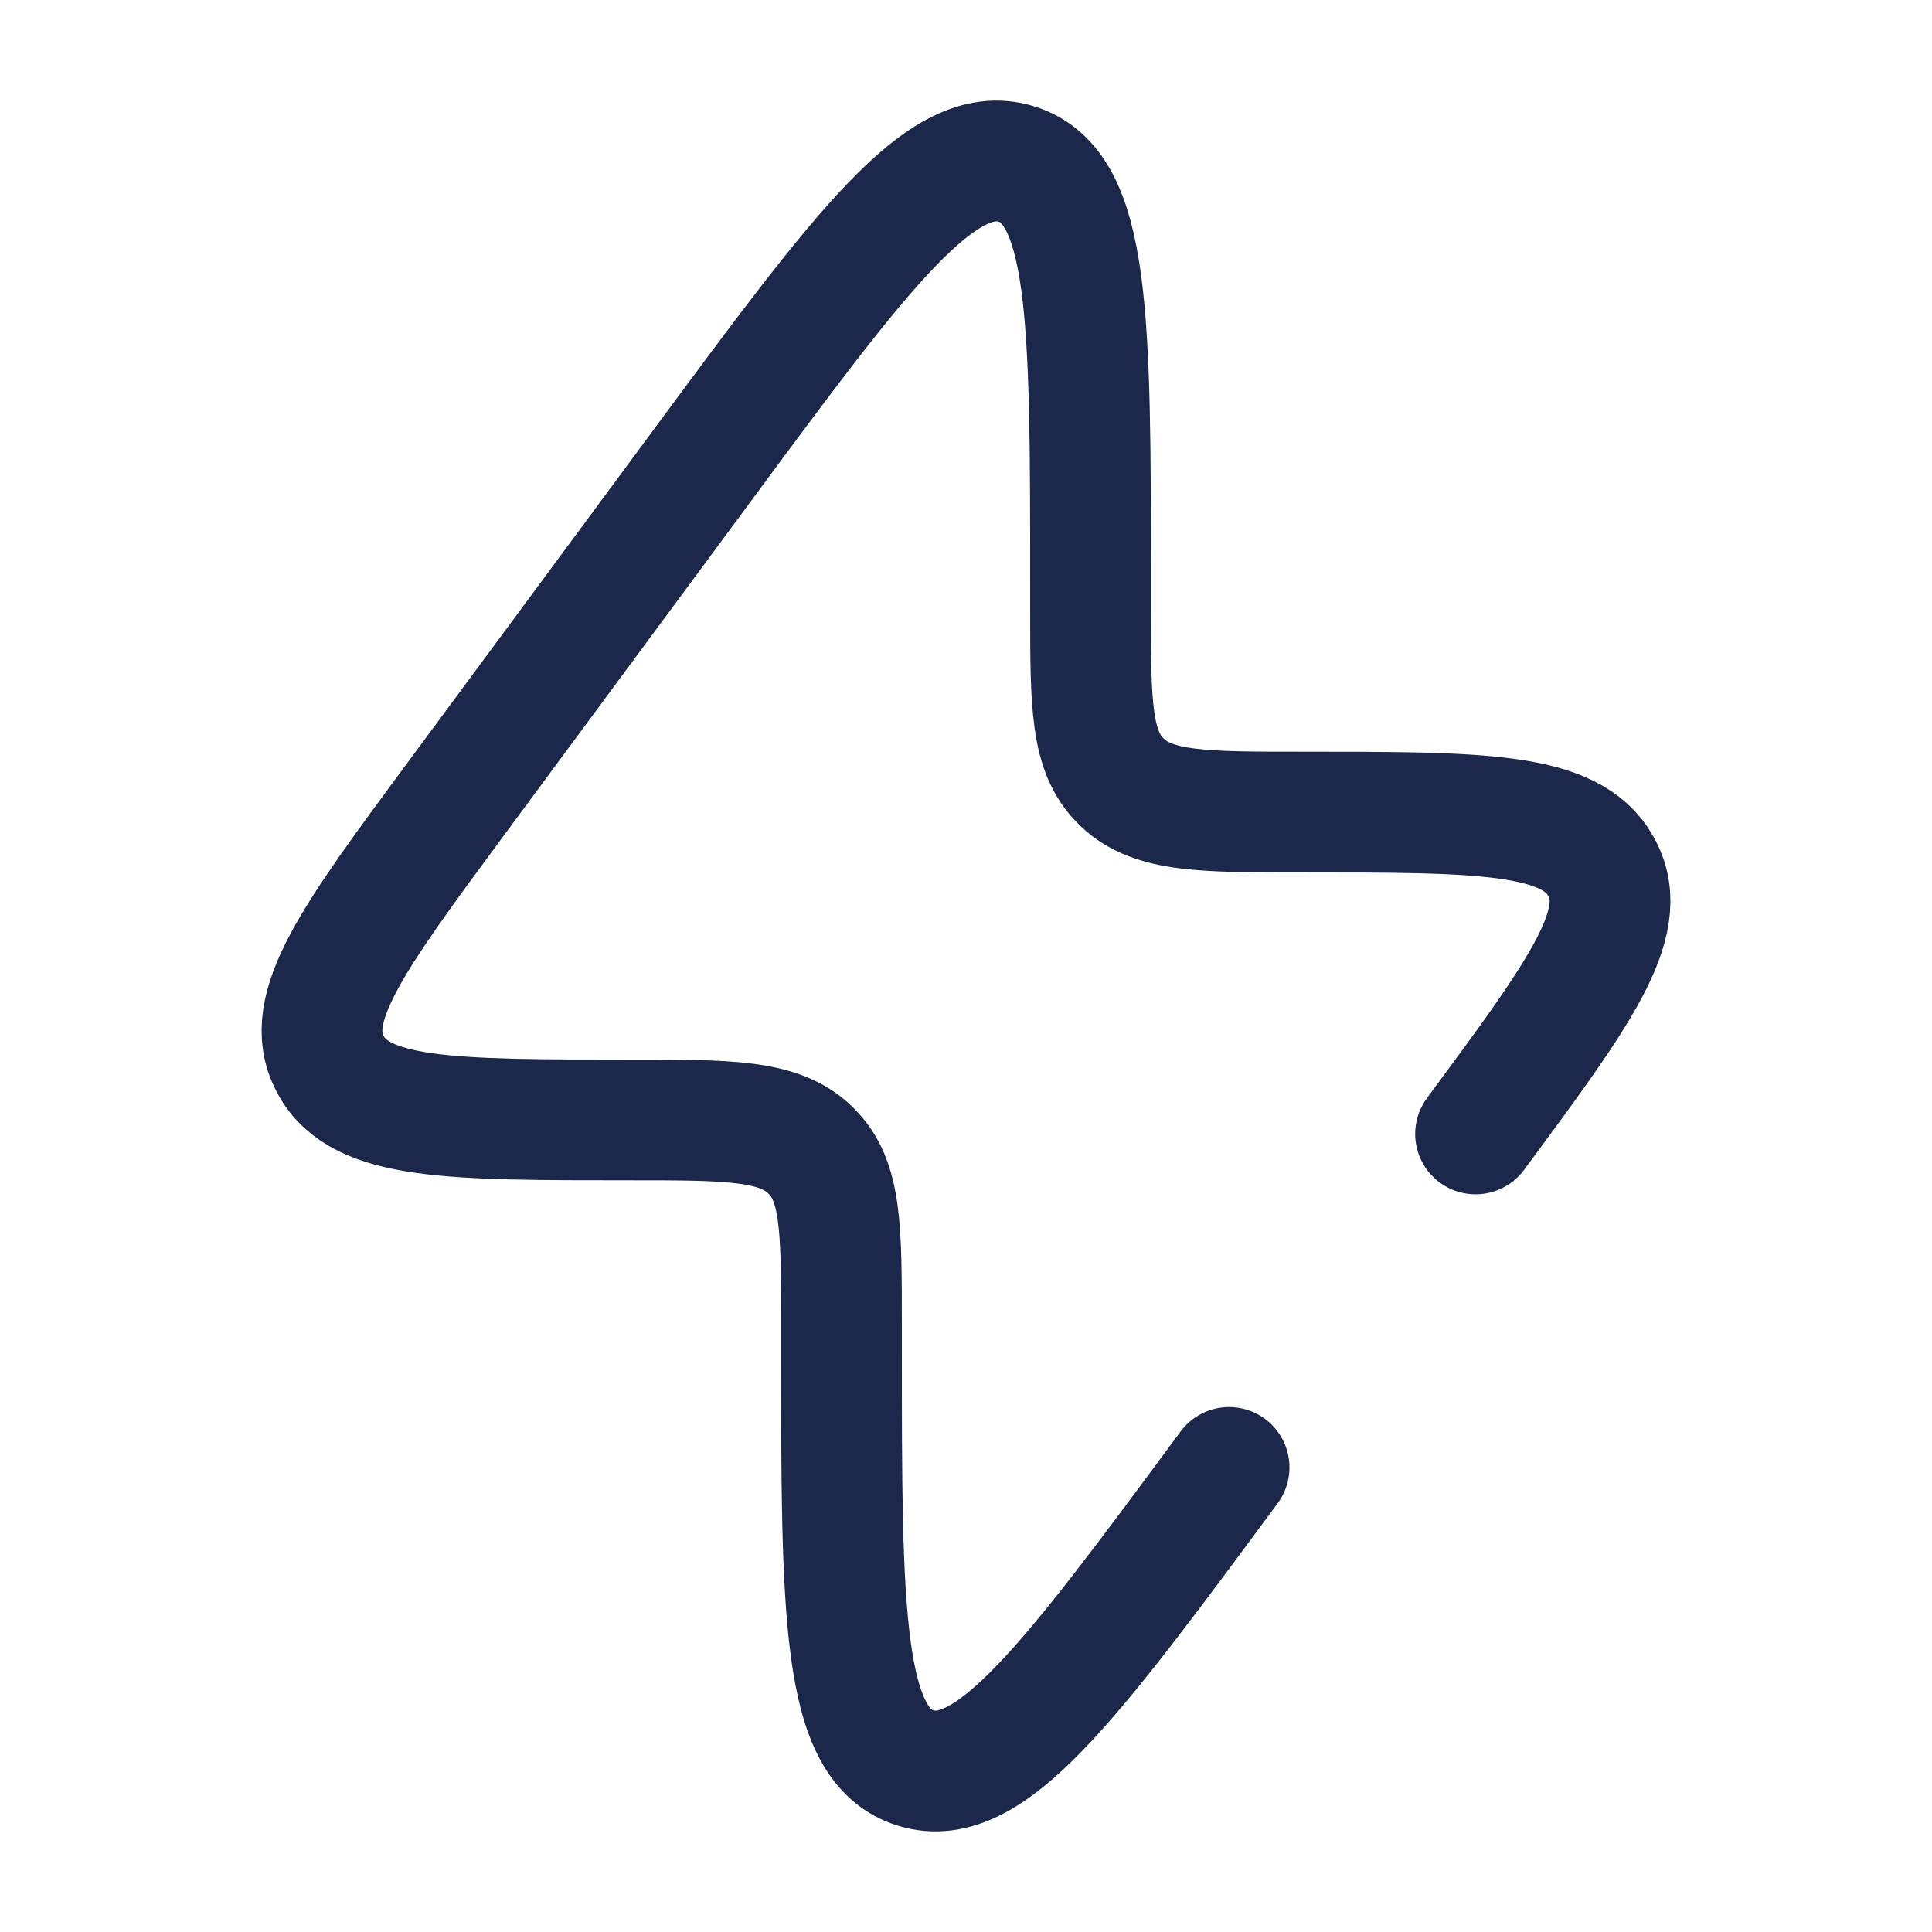
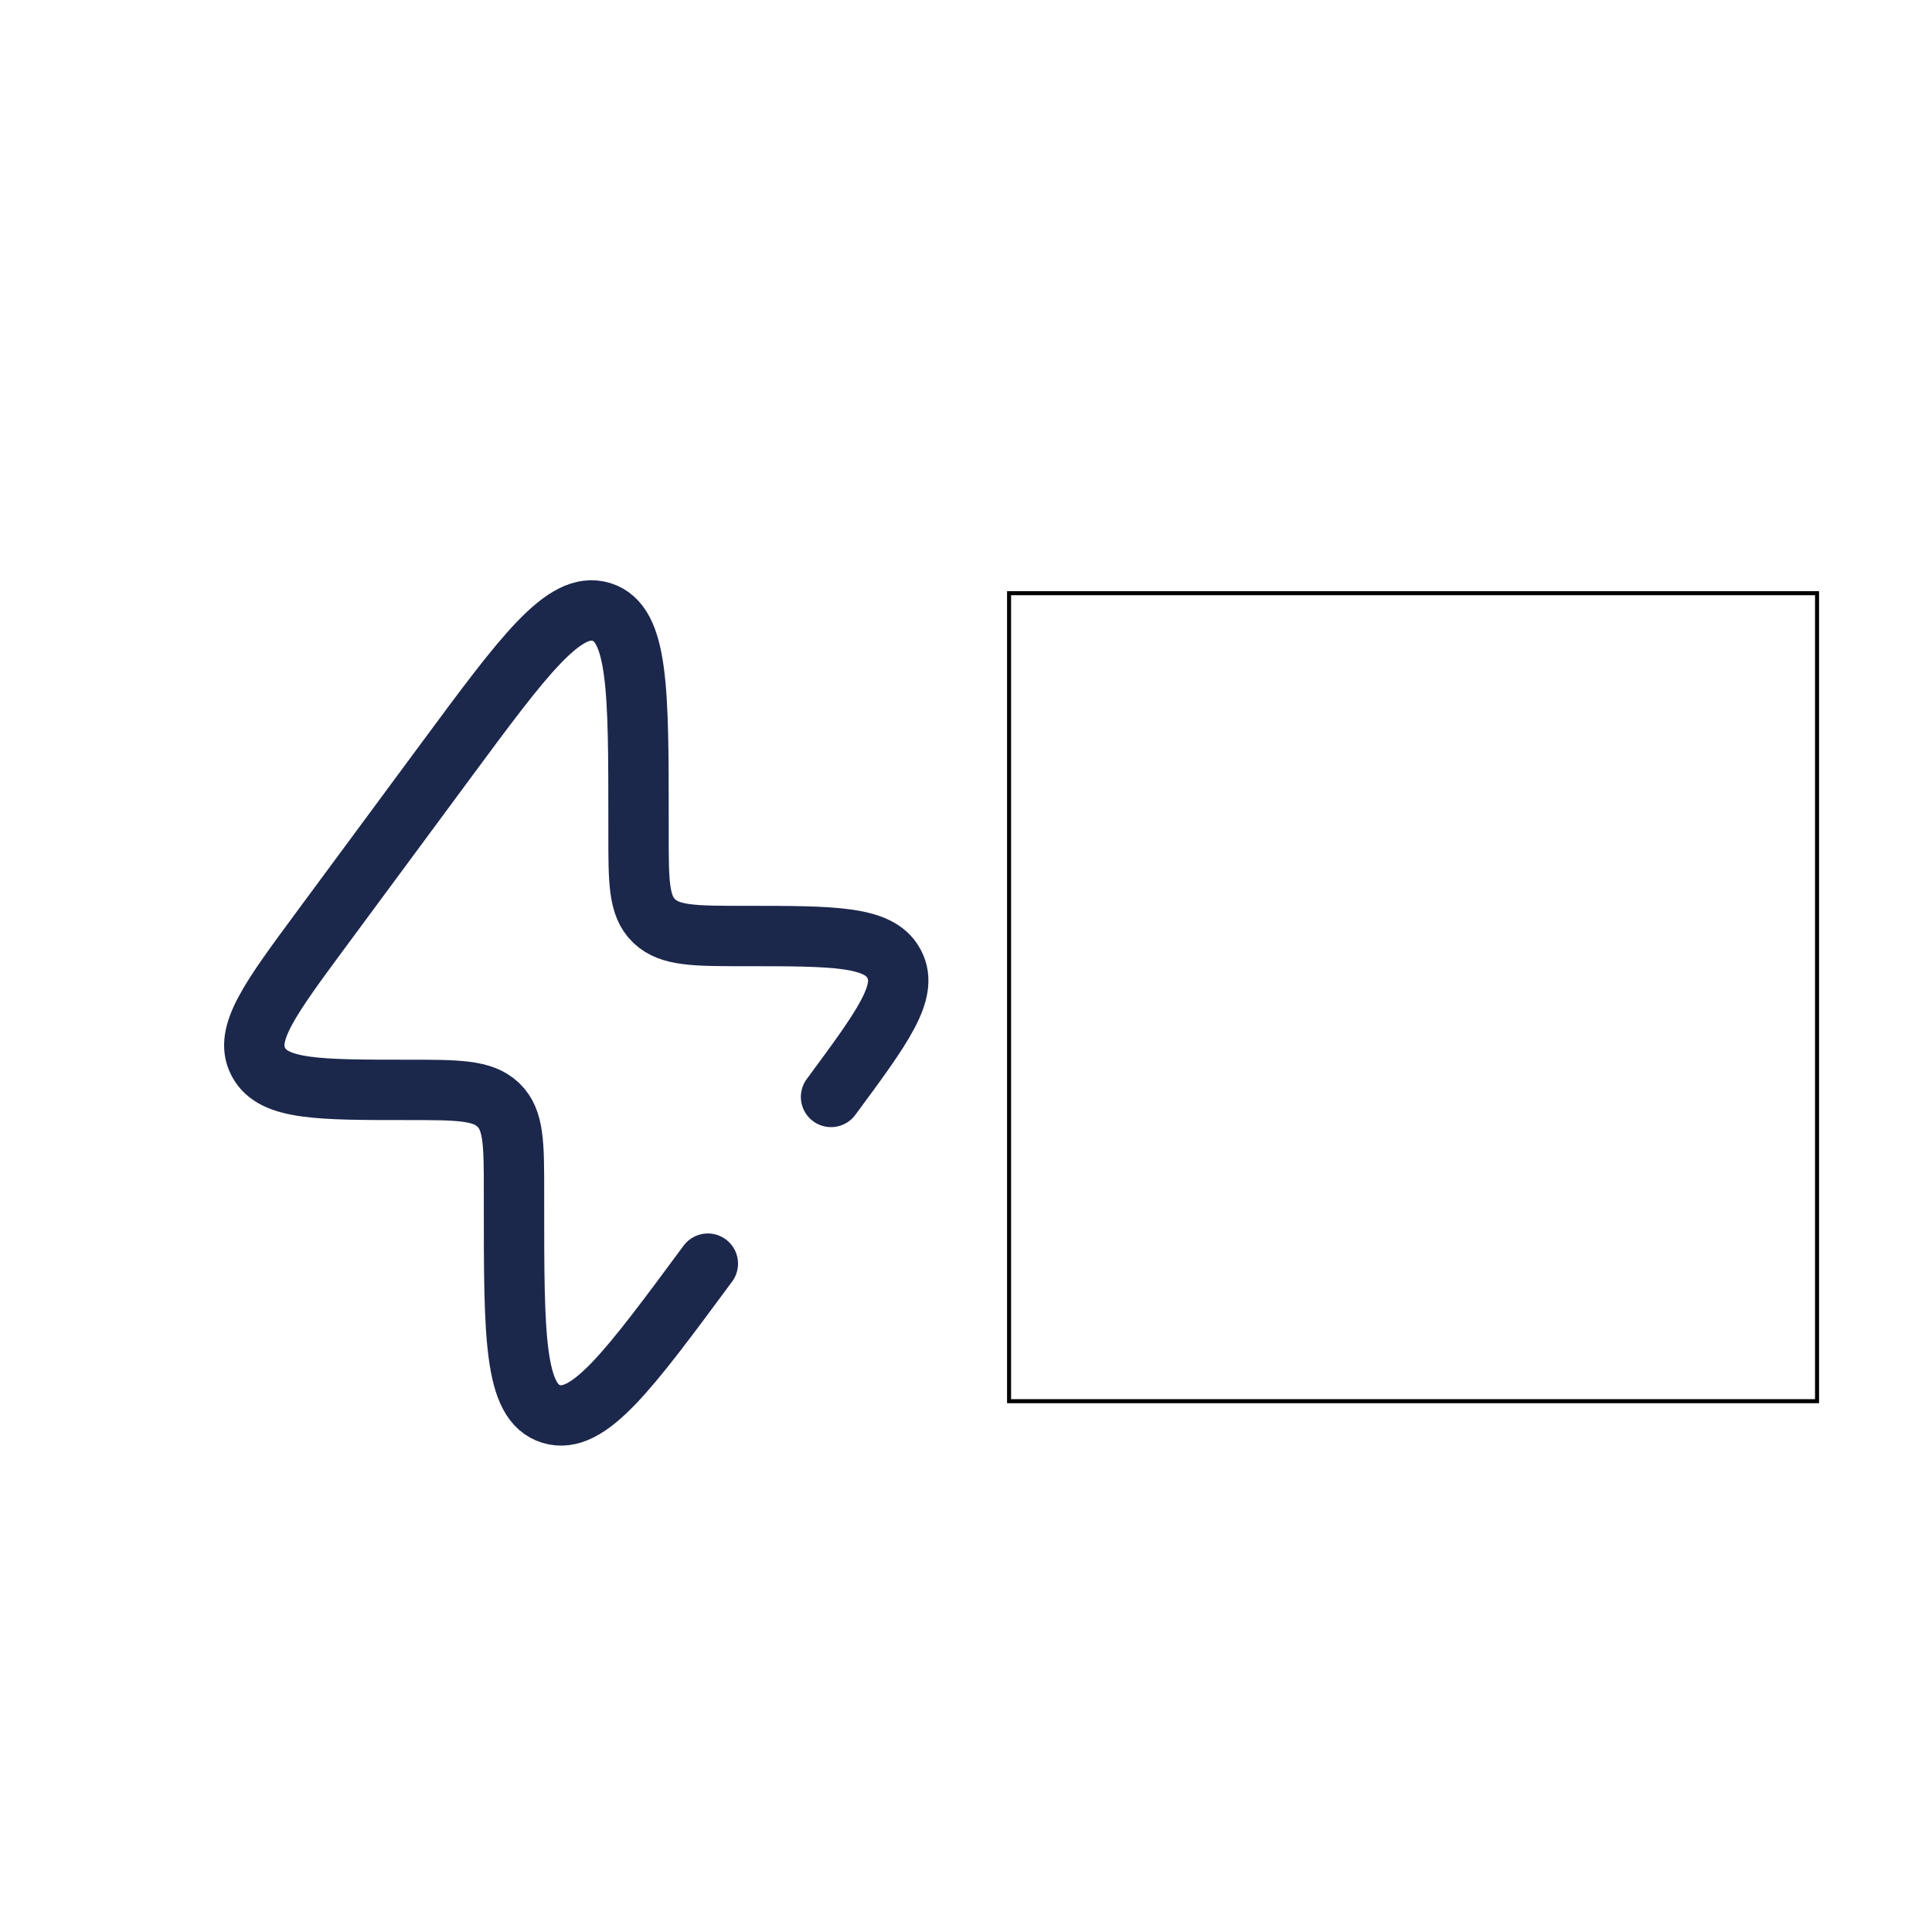
- <svg xmlns="http://www.w3.org/2000/svg" width="800px" height="800px" viewBox="0 0 24 24" fill="none">
-   <path d="M15.268 18.229C13.289 20.907 12.299 22.246 11.376 21.963C10.453 21.68 10.453 20.038 10.453 16.753L10.453 16.443C10.453 15.258 10.453 14.666 10.074 14.295L10.054 14.275C9.667 13.912 9.051 13.912 7.818 13.912C5.599 13.912 4.489 13.912 4.114 13.239C4.108 13.228 4.102 13.216 4.096 13.205C3.742 12.522 4.385 11.653 5.67 9.914L8.732 5.771C10.711 3.093 11.701 1.754 12.624 2.037C13.547 2.32 13.547 3.962 13.547 7.247V7.557C13.547 8.742 13.547 9.334 13.926 9.705L13.946 9.725C14.333 10.088 14.949 10.088 16.182 10.088C18.401 10.088 19.511 10.088 19.886 10.761C19.892 10.772 19.898 10.784 19.904 10.795C20.258 11.478 19.615 12.348 18.33 14.086" stroke="#1C274C" stroke-width="1.5" stroke-linecap="round" />
+ <svg xmlns="http://www.w3.org/2000/svg" width="800px" height="800px" viewBox="0 0 24 48" fill="none" version="1.1" id="svg1">
+   <defs id="defs1" />
+   <path d="m 5.586,31.395 c -1.979,2.678 -2.969,4.017 -3.893,3.734 -0.923,-0.283 -0.923,-1.925 -0.923,-5.21 l 10e-5,-0.309 c 0,-1.185 0,-1.777 -0.379,-2.149 l -0.02,-0.019 c -0.387,-0.364 -1.003,-0.364 -2.236,-0.364 -2.219,0 -3.328,0 -3.703,-0.673 -0.006,-0.011 -0.012,-0.022 -0.018,-0.034 -0.354,-0.683 0.288,-1.552 1.573,-3.291 l 3.062,-4.143 c 1.979,-2.678 2.969,-4.017 3.892,-3.734 0.923,0.283 0.923,1.925 0.923,5.21 v 0.31 c 0,1.185 0,1.777 0.379,2.149 l 0.02,0.019 c 0.387,0.364 1.003,0.364 2.236,0.364 2.219,0 3.328,0 3.703,0.673 0.006,0.011 0.012,0.022 0.018,0.034 0.354,0.683 -0.288,1.552 -1.573,3.291" stroke="#1c274c" stroke-width="1.5" stroke-linecap="round" id="path1" />
+   <rect style="fill:none;stroke:#000000;stroke-dasharray:none" id="qrPlaceholder" width="20.074" height="20.074" x="13.07" y="14.738" stroke-width="0.1" />
</svg>
